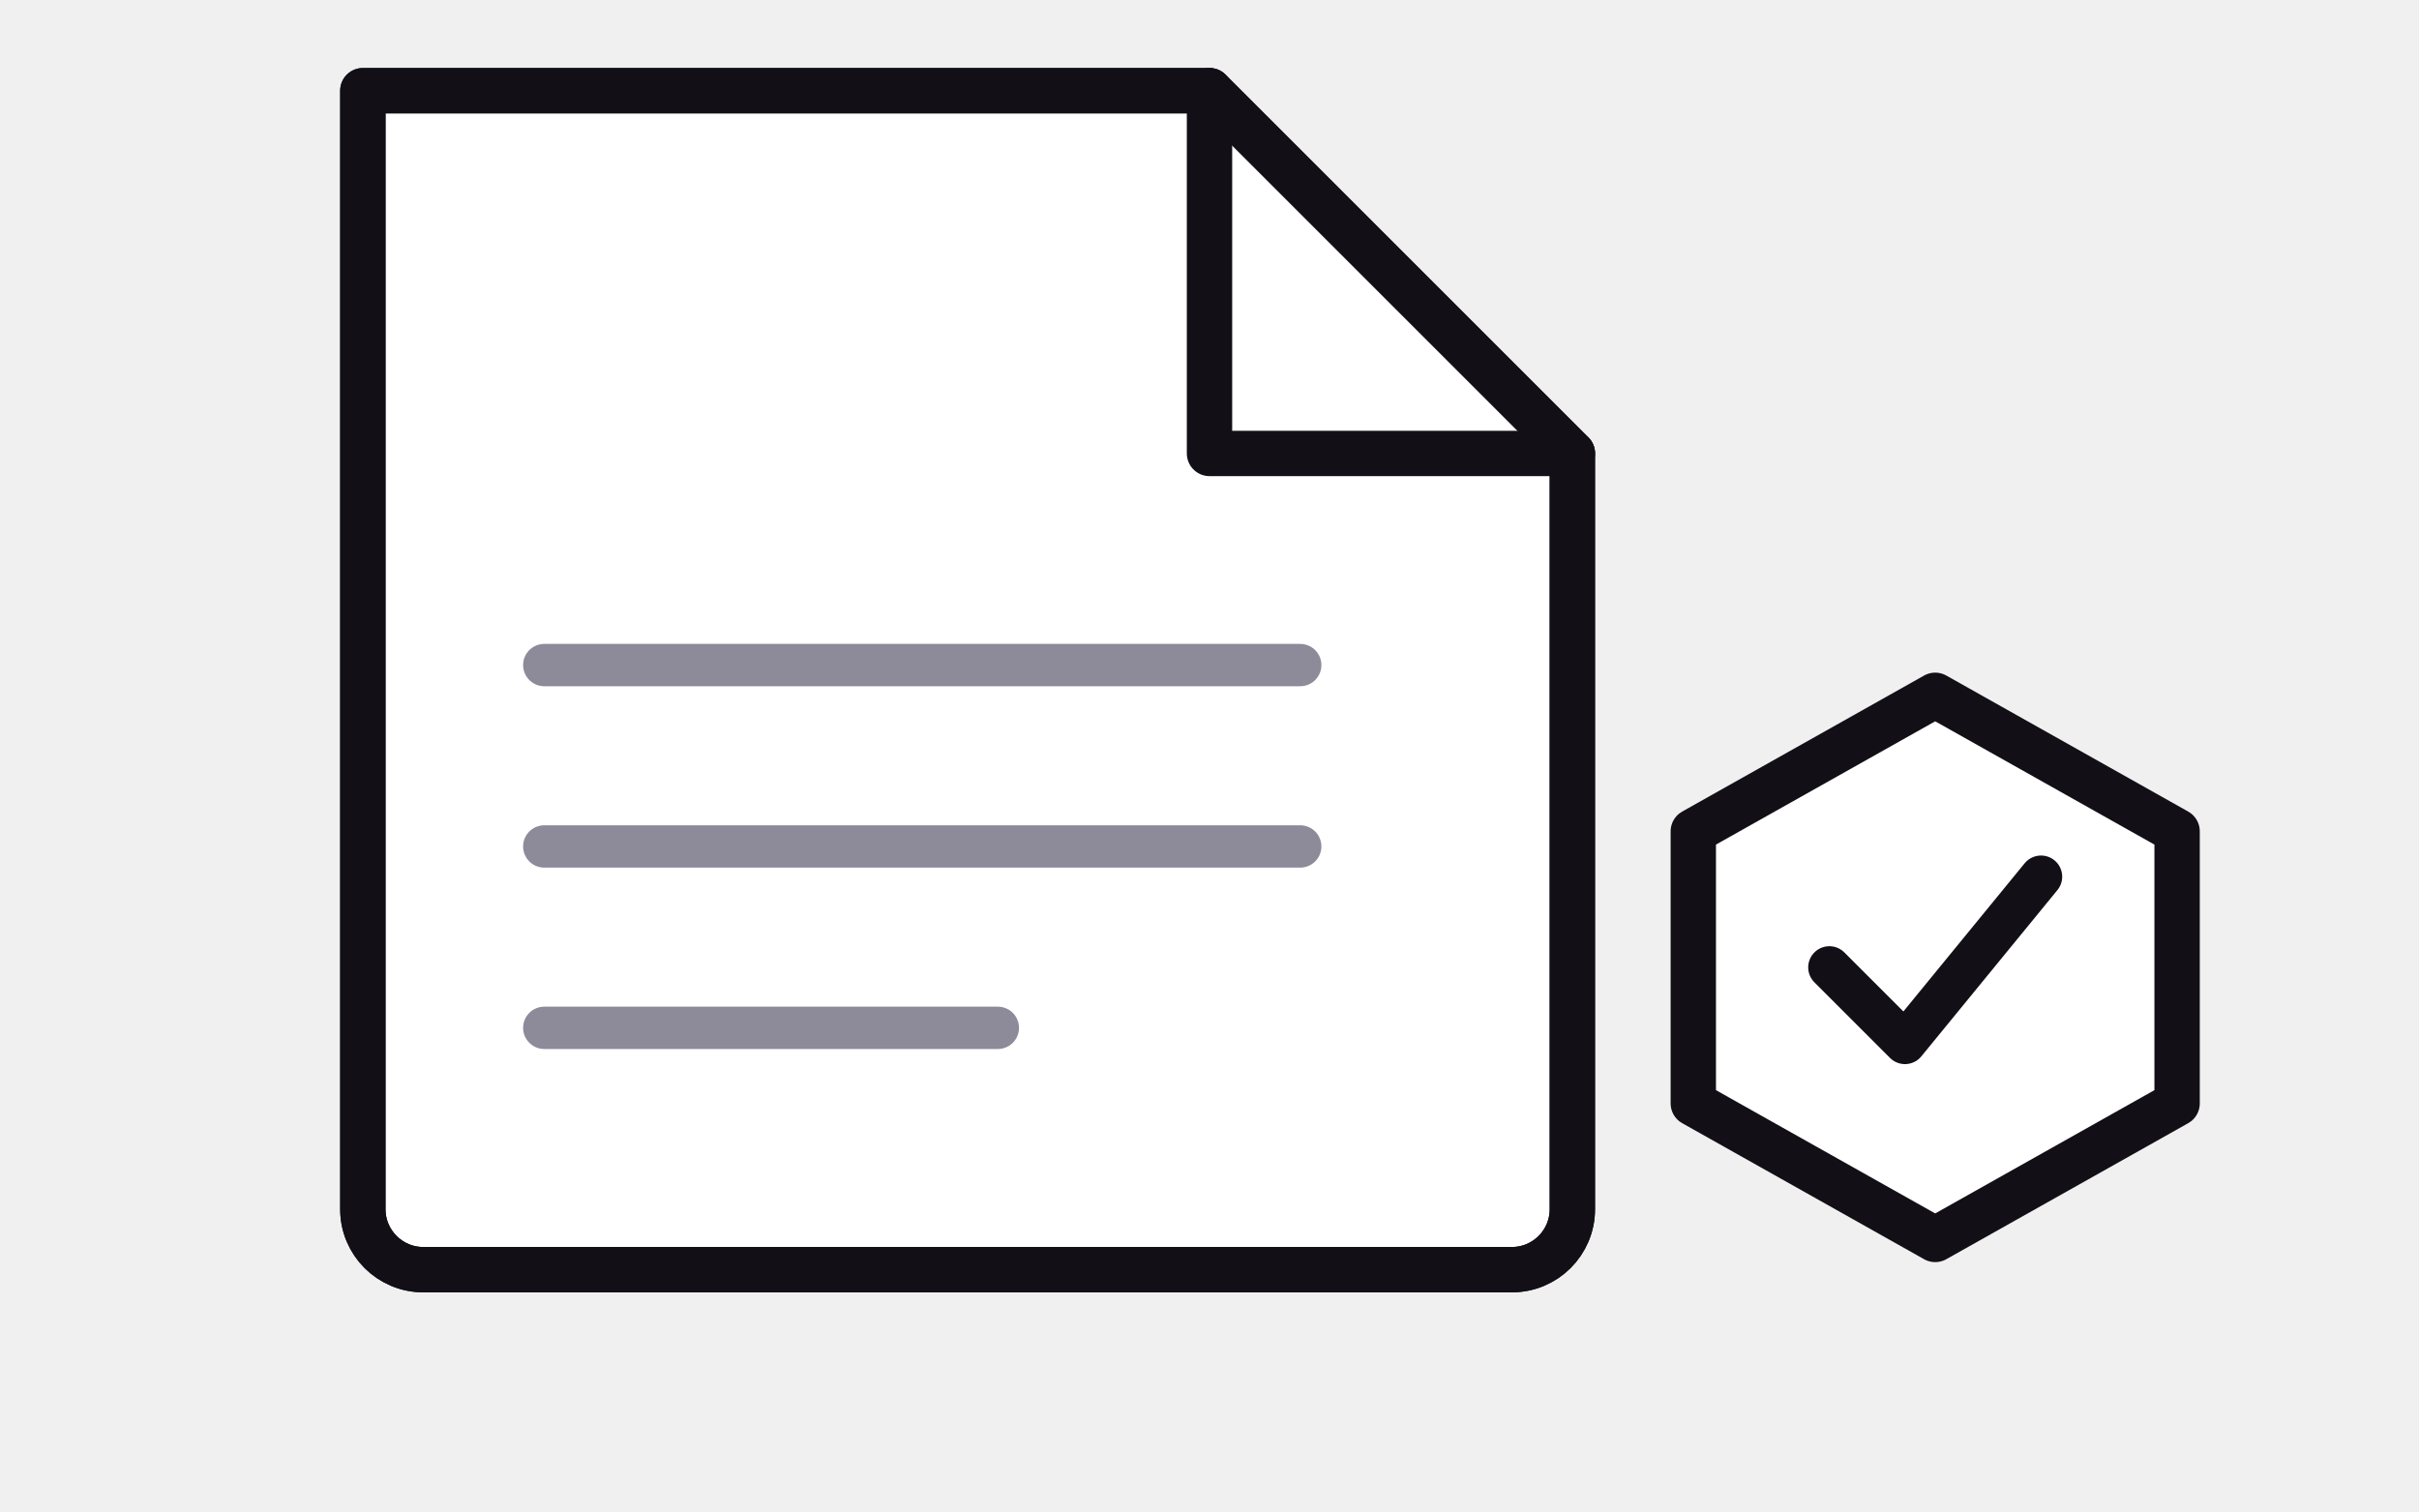
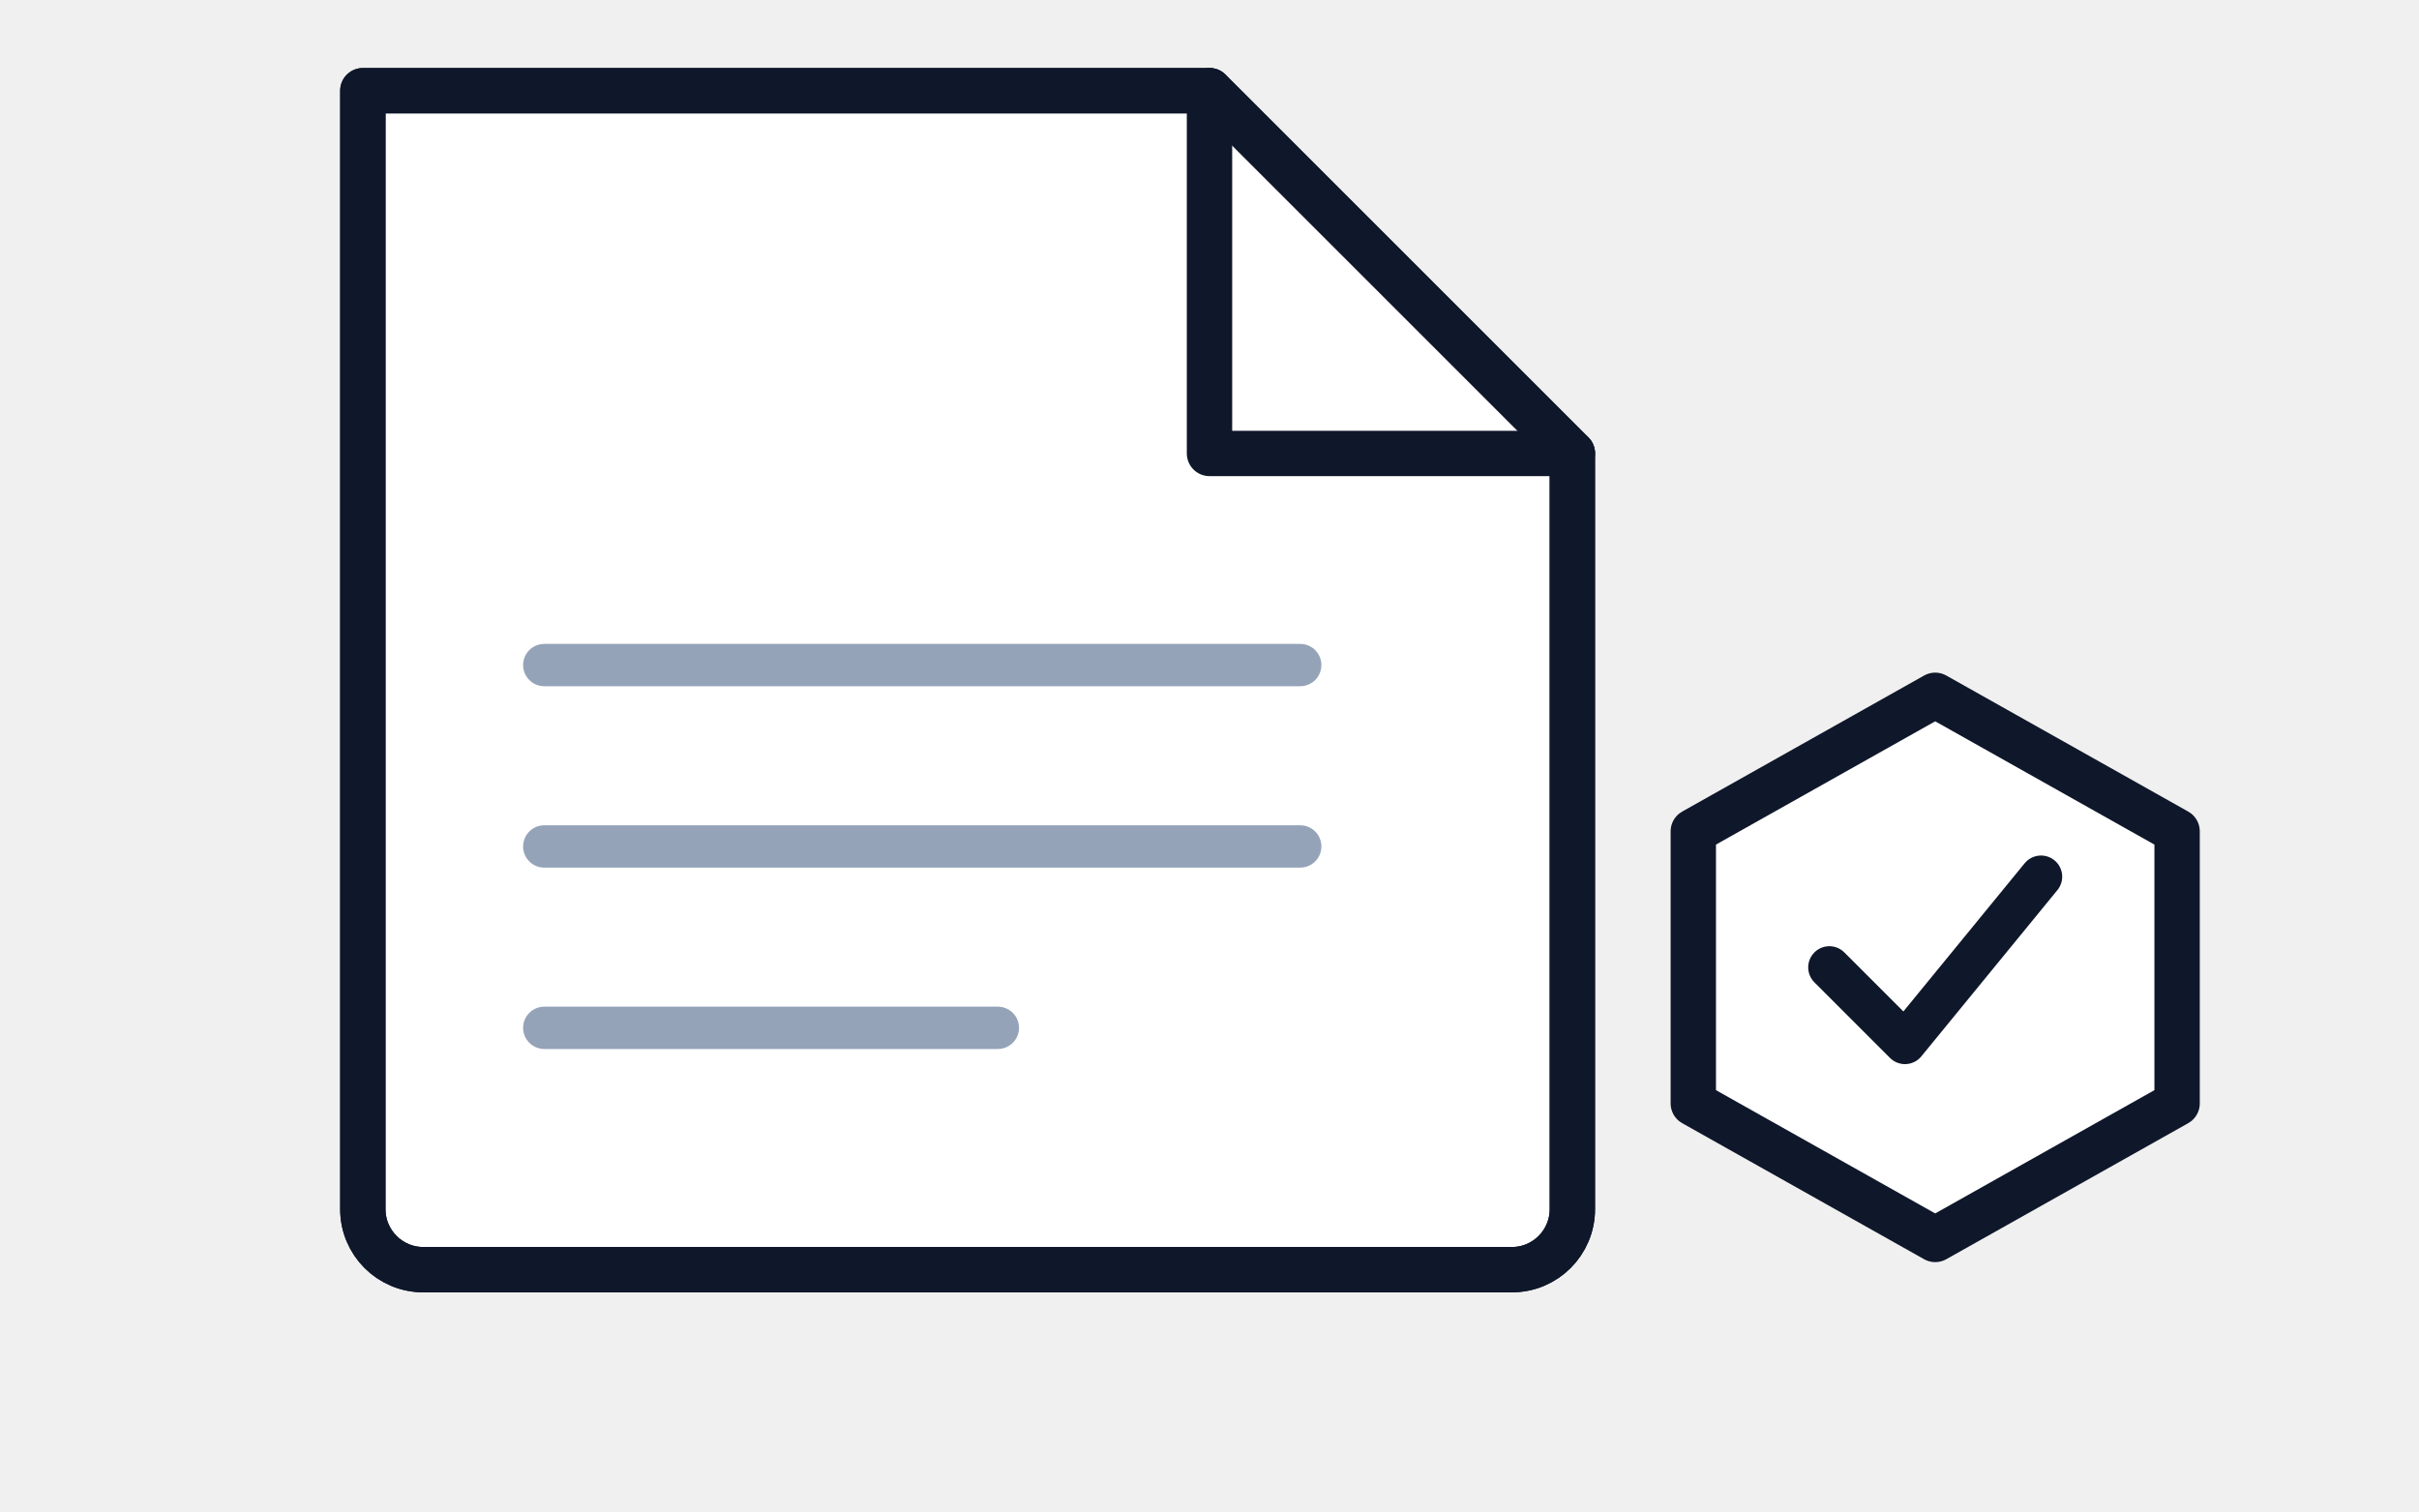
- <svg xmlns="http://www.w3.org/2000/svg" viewBox="0 0 160 100" width="160" height="100" fill="none" stroke="#121016" stroke-width="3" stroke-linecap="round" stroke-linejoin="round">
+ <svg xmlns="http://www.w3.org/2000/svg" viewBox="0 0 160 100" width="160" height="100" fill="none" stroke="#0f172a" stroke-width="3" stroke-linecap="round" stroke-linejoin="round">
  <path d="M24 6h56l24 24v50a4 4 0 0 1-4 4H28a4 4 0 0 1-4-4z" fill="#ffffff" />
  <path d="M24 6h56l24 24v50a4 4 0 0 1-4 4H28a4 4 0 0 1-4-4z" />
  <path d="M80 6v24h24" />
-   <path d="M36 44h50M36 56h50M36 68h30" stroke="#8d8a99" stroke-width="2.8" />
+   <path d="M36 44h50M36 56h50M36 68h30" stroke="#94a3b8" stroke-width="2.8" />
  <path d="M128 46l16 9v18l-16 9-16-9V55z" fill="#ffffff" />
  <path d="M128 46l16 9v18l-16 9-16-9V55z" stroke-width="2.8" />
  <path d="M121 64l5 5 9-11" stroke-width="2.8" />
</svg>
